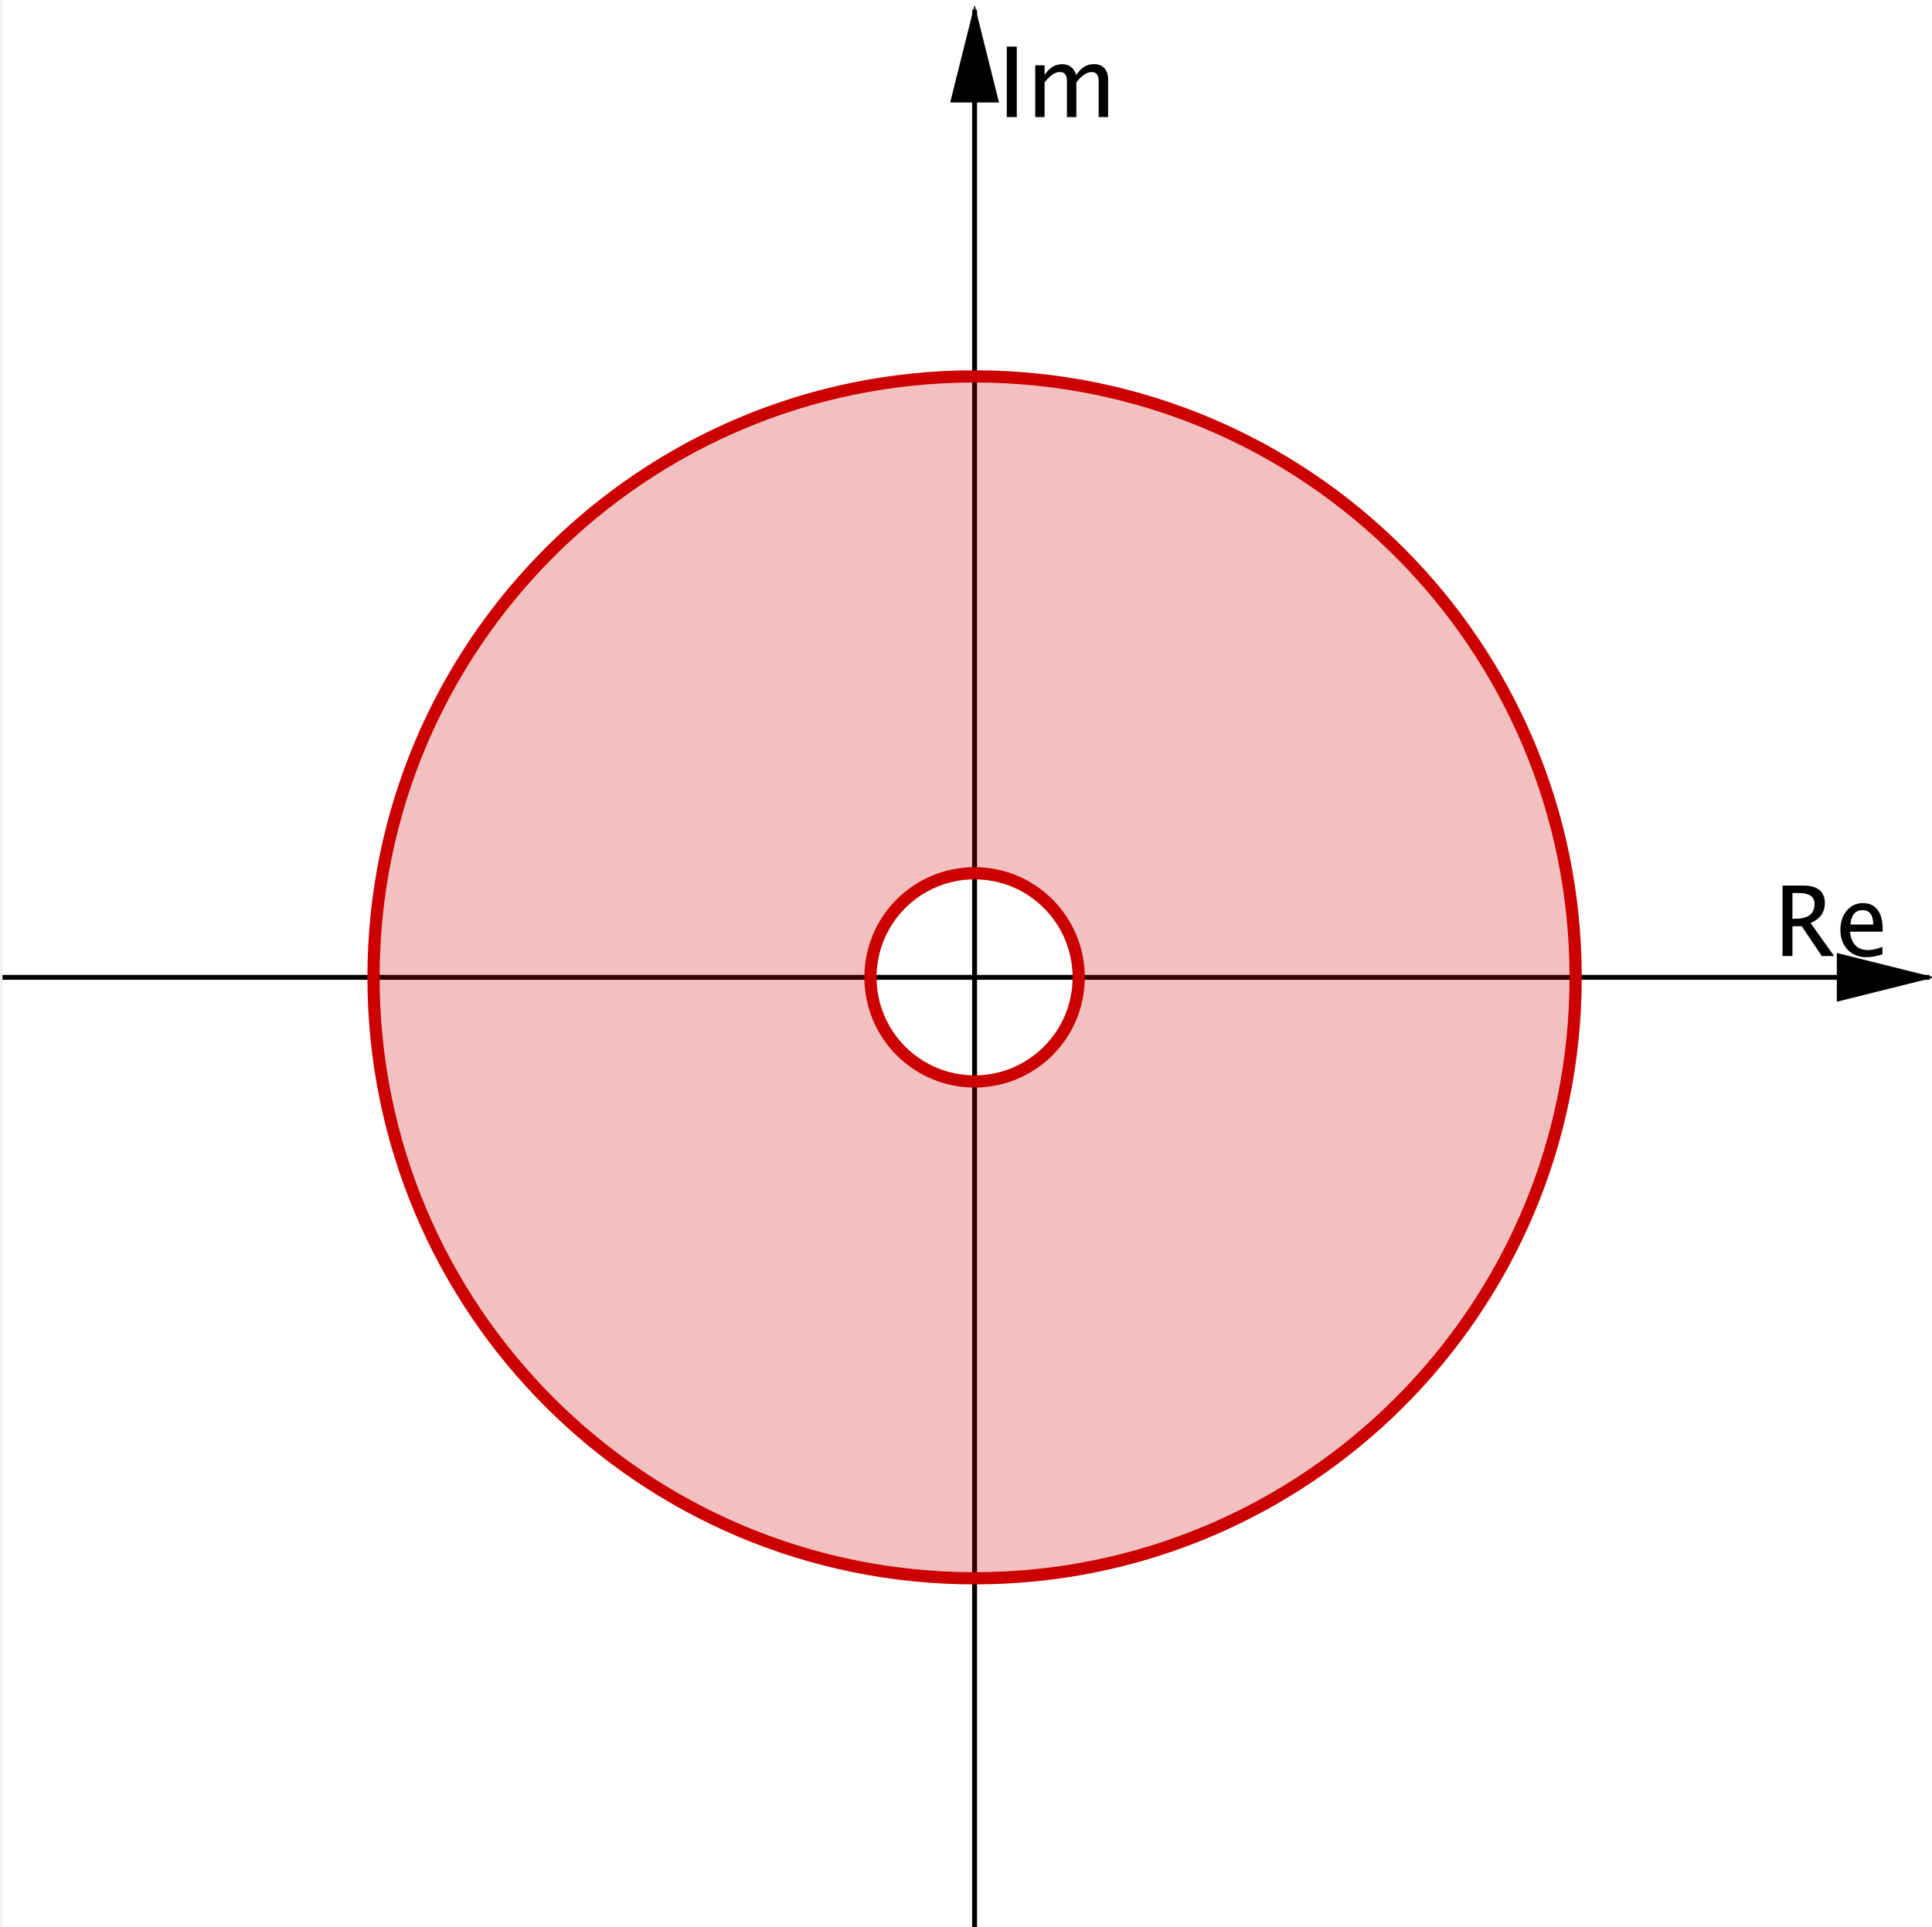
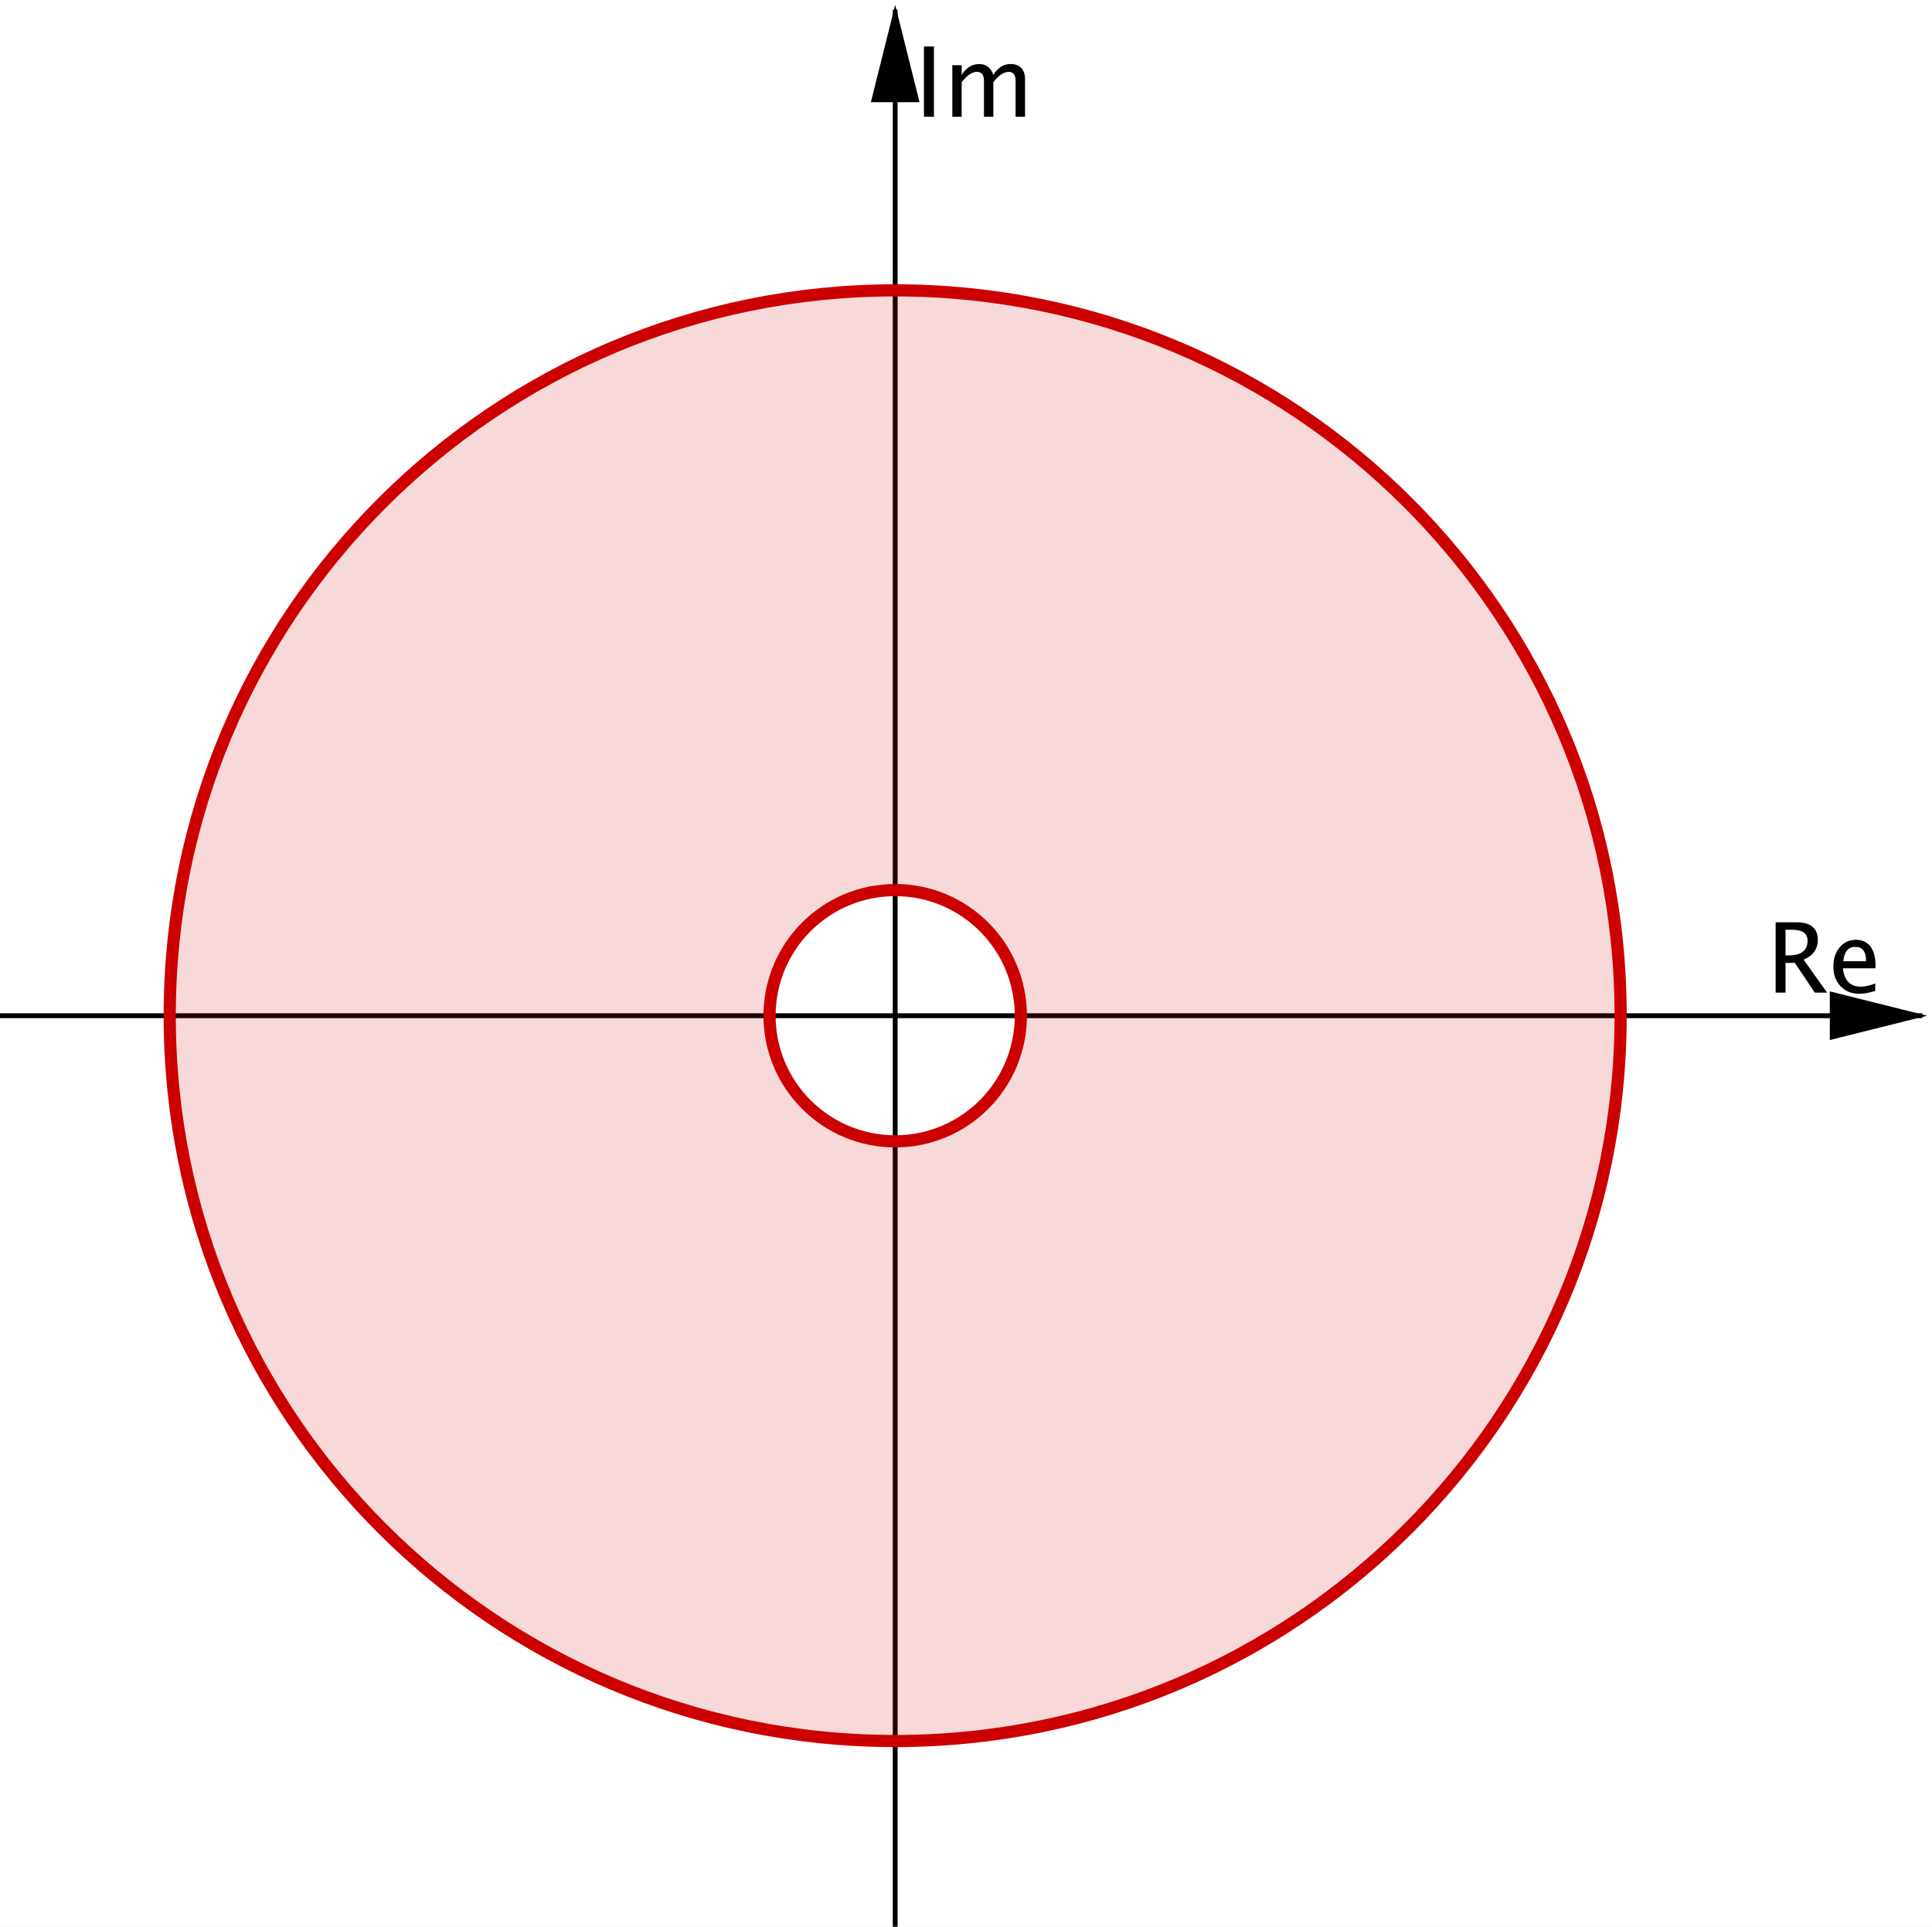
- <svg xmlns="http://www.w3.org/2000/svg" version="1.1" baseProfile="full" width="10.19cm" height="10.164cm" viewBox="0 0 395 395">
+ <svg xmlns="http://www.w3.org/2000/svg" version="1.1" baseProfile="full" width="14.005cm" height="13.97cm" viewBox="0 0 397 396">
  <g stroke-linejoin="miter" stroke-dashoffset="0" stroke-dasharray="none" stroke-width="1" stroke-miterlimit="10.000" stroke-linecap="square">
-     <clipPath id="clip49748e75-3e0e-4105-bad1-79c3b784950f">
+     <clipPath id="clipbd3194ab-7fdc-4d1c-a921-f5712423cb0f">
      <path d="M 0 0 L 0 396.00 L 397.00 396.00 L 397.00 0 z" />
    </clipPath>
    <g clip-path="url(#clip1)">
      <g fill-opacity="1" fill-rule="nonzero" stroke="none" fill="#ffffff">
        <path d="M 0 0 L 397.00 0 L 397.00 396.00 L 0 396.00 L 0 0 z" />
      </g>
    </g>
-     <clipPath id="clip4226e9c5-2e11-4778-b982-1d77d9e4edfe">
+     <clipPath id="clip2f359246-d0b6-476c-ad05-6d85b1a81a72">
      <path d="M 0 0 L 0 396.00 L 397.00 396.00 L 397.00 0 z" />
    </clipPath>
    <g clip-path="url(#clip2)">
      <g stroke-linecap="butt" fill="none" stroke-opacity="1" stroke="#000000">
-         <path d="M 199.26 2 L 199.26 396.00" />
+         <path d="M 183.95 2 L 183.95 396.00" />
      </g>
    </g>
-     <clipPath id="clip226b97f4-f1a1-4d85-828e-10bc3a3938d9">
+     <clipPath id="clip0bea48a0-8d07-46a8-8088-0691e8f9d885">
      <path d="M 0 0 L 0 396.00 L 397.00 396.00 L 397.00 0 z" />
    </clipPath>
    <g clip-path="url(#clip3)">
      <g fill-opacity="1" fill-rule="evenodd" stroke="none" fill="#000000">
-         <path d="M 199.26 1 L 194.26 21.000 L 204.26 21.000" />
+         <path d="M 183.95 1 L 178.95 21.000 L 188.95 21.000" />
      </g>
    </g>
-     <clipPath id="clipd998c4ef-6af1-407a-9075-412c74c01bdf">
+     <clipPath id="clip2df377bd-53a3-410f-92a2-b5b9755fb21f">
      <path d="M 0 0 L 0 396.00 L 397.00 396.00 L 397.00 0 z" />
    </clipPath>
    <g clip-path="url(#clip4)">
      <g fill-opacity="1" fill-rule="nonzero" stroke="none" fill="#000000">
-         <path d="M 364.87 196.00 L 364.87 181.55 L 369.24 181.55 Q 371.32 181.55 372.43 182.46 Q 373.54 183.38 373.54 185.13 Q 373.54 188.02 370.62 189.23 L 375.44 196.00 L 372.92 196.00 L 368.81 189.89 L 366.90 189.89 L 366.90 196.00 z M 366.90 188.35 L 367.56 188.35 Q 371.43 188.35 371.43 185.32 Q 371.43 183.08 368.19 183.08 L 366.90 183.08 z M 385.34 195.66 Q 383.41 196.24 382.03 196.24 Q 379.69 196.24 378.21 194.69 Q 376.73 193.13 376.73 190.65 Q 376.73 188.24 378.03 186.69 Q 379.34 185.15 381.37 185.15 Q 383.29 185.15 384.34 186.52 Q 385.39 187.88 385.39 190.40 L 385.38 191.00 L 378.69 191.00 Q 379.11 194.78 382.39 194.78 Q 383.60 194.78 385.34 194.13 z M 378.78 189.55 L 383.46 189.55 Q 383.46 186.60 381.25 186.60 Q 379.04 186.60 378.78 189.55 z" />
+         <path d="M 364.87 204.00 L 364.87 189.55 L 369.24 189.55 Q 371.32 189.55 372.43 190.46 Q 373.54 191.38 373.54 193.13 Q 373.54 196.02 370.62 197.23 L 375.44 204.00 L 372.92 204.00 L 368.81 197.89 L 366.90 197.89 L 366.90 204.00 z M 366.90 196.35 L 367.56 196.35 Q 371.43 196.35 371.43 193.32 Q 371.43 191.08 368.19 191.08 L 366.90 191.08 z M 385.34 203.66 Q 383.41 204.24 382.03 204.24 Q 379.69 204.24 378.21 202.69 Q 376.73 201.13 376.73 198.65 Q 376.73 196.24 378.03 194.69 Q 379.34 193.15 381.37 193.15 Q 383.29 193.15 384.34 194.52 Q 385.39 195.88 385.39 198.40 L 385.38 199.00 L 378.69 199.00 Q 379.11 202.78 382.39 202.78 Q 383.60 202.78 385.34 202.13 z M 378.78 197.55 L 383.46 197.55 Q 383.46 194.60 381.25 194.60 Q 379.04 194.60 378.78 197.55 z" />
      </g>
    </g>
-     <clipPath id="clipf557ae42-08ff-4e49-afb2-027c753e8f6a">
+     <clipPath id="clipe5a90bf0-e510-4c56-b02b-36c1e8e330d6">
      <path d="M 0 0 L 0 396.00 L 397.00 396.00 L 397.00 0 z" />
    </clipPath>
    <g clip-path="url(#clip5)">
      <g stroke-linecap="butt" fill="none" stroke-opacity="1" stroke="#000000">
-         <path d="M 0 200.37 L 395.00 200.37" />
+         <path d="M 0 208.75 L 395.00 208.75" />
      </g>
    </g>
-     <clipPath id="clipd14c0aec-b466-4a68-ae20-a45dfb93b8e3">
+     <clipPath id="clipa6ffa690-7443-4f86-8ba8-7931890b6a7c">
      <path d="M 0 0 L 0 396.00 L 397.00 396.00 L 397.00 0 z" />
    </clipPath>
    <g clip-path="url(#clip6)">
      <g fill-opacity="1" fill-rule="evenodd" stroke="none" fill="#000000">
-         <path d="M 396.00 200.37 L 376.00 195.37 L 376.00 205.37" />
+         <path d="M 396.00 208.75 L 376.00 203.75 L 376.00 213.75" />
      </g>
    </g>
-     <clipPath id="clipb39071da-7993-4229-85b2-1444060cc66c">
+     <clipPath id="clipd4db5c34-bd65-46ca-a980-51ae5e364ac3">
      <path d="M 0 0 L 0 396.00 L 397.00 396.00 L 397.00 0 z" />
    </clipPath>
    <g clip-path="url(#clip7)">
      <g fill-opacity="1" fill-rule="nonzero" stroke="none" fill="#000000">
-         <path d="M 205.86 24.000 L 205.86 9.547 L 207.91 9.547 L 207.91 24.000 z M 211.69 24.000 L 211.69 13.395 L 213.61 13.395 L 213.61 15.387 Q 215.02 13.160 217.22 13.160 Q 219.35 13.160 220.12 15.387 Q 221.49 13.150 223.68 13.150 Q 225.08 13.150 225.86 13.976 Q 226.63 14.801 226.63 16.285 L 226.63 24.000 L 224.69 24.000 L 224.69 16.588 Q 224.69 14.771 223.26 14.771 Q 221.76 14.771 220.12 16.891 L 220.12 24.000 L 218.19 24.000 L 218.19 16.588 Q 218.19 14.762 216.72 14.762 Q 215.27 14.762 213.61 16.891 L 213.61 24.000 z" />
+         <path d="M 189.86 24.000 L 189.86 9.547 L 191.91 9.547 L 191.91 24.000 z M 195.69 24.000 L 195.69 13.395 L 197.61 13.395 L 197.61 15.387 Q 199.02 13.160 201.22 13.160 Q 203.35 13.160 204.12 15.387 Q 205.49 13.150 207.68 13.150 Q 209.08 13.150 209.86 13.976 Q 210.63 14.801 210.63 16.285 L 210.63 24.000 L 208.69 24.000 L 208.69 16.588 Q 208.69 14.771 207.26 14.771 Q 205.76 14.771 204.12 16.891 L 204.12 24.000 L 202.19 24.000 L 202.19 16.588 Q 202.19 14.762 200.72 14.762 Q 199.27 14.762 197.61 16.891 L 197.61 24.000 z" />
      </g>
    </g>
    <g id="misc">
</g>
    <g id="layer0">
</g>
    <g id="layer1">
-       <clipPath id="clip74e962a7-8a1f-47e8-9f83-1e15fa07e260">
+       <clipPath id="clip93f6a2dc-40ae-44c5-bcbc-2af6a39d0d49">
        <path d="M 0 0 L 0 396.00 L 397.00 396.00 L 397.00 0 z" />
      </clipPath>
      <g clip-path="url(#clip8)">
        <g stroke-linejoin="round" stroke-width="2.5" stroke-linecap="round" fill="none" stroke-opacity="1" stroke="#cc0000">
-           <path d="M 322.46 200.37 C 322.46 268.41 267.30 323.57 199.26 323.57 C 131.21 323.57 76.056 268.41 76.056 200.37 C 76.056 132.33 131.21 77.167 199.26 77.167 C 267.30 77.167 322.46 132.33 322.46 200.37 z" />
+           <path d="M 333.02 208.75 C 333.02 291.08 266.28 357.82 183.95 357.82 C 101.62 357.82 34.874 291.08 34.874 208.75 C 34.874 126.41 101.62 59.672 183.95 59.672 C 266.28 59.672 333.02 126.41 333.02 208.75 z" />
        </g>
      </g>
-       <clipPath id="clipf472575c-a7b0-4b7d-ae0a-5024a6ace7b1">
+       <clipPath id="clipbccb9e5b-405f-4066-bd6d-5b397ab00712">
        <path d="M 0 0 L 0 396.00 L 397.00 396.00 L 397.00 0 z" />
      </clipPath>
      <g clip-path="url(#clip9)">
        <g stroke-linejoin="round" stroke-width="2.5" stroke-linecap="round" fill="none" stroke-opacity="1" stroke="#cc0000">
-           <path d="M 220.60 200.37 C 220.60 212.15 211.04 221.71 199.26 221.71 C 187.47 221.71 177.92 212.15 177.92 200.37 C 177.92 188.58 187.47 179.03 199.26 179.03 C 211.04 179.03 220.60 188.58 220.60 200.37 z" />
+           <path d="M 209.77 208.75 C 209.77 223.01 198.21 234.57 183.95 234.57 C 169.69 234.57 158.13 223.01 158.13 208.75 C 158.13 194.49 169.69 182.93 183.95 182.93 C 198.21 182.93 209.77 194.49 209.77 208.75 z" />
        </g>
      </g>
-       <clipPath id="clipeffaf16c-98cd-4007-b035-5bd5acc0d123">
+       <clipPath id="clip51491adf-0c0a-431b-80cb-cea73e91a0d7">
        <path d="M 0 0 L 0 396.00 L 397.00 396.00 L 397.00 0 z" />
      </clipPath>
      <g clip-path="url(#clip10)">
-         <g fill-opacity=".247" fill-rule="nonzero" stroke="none" fill="#cc0000">
-           <path d="M 199.26 179.03 C 211.04 179.03 220.60 188.58 220.60 200.37 C 220.60 212.15 211.04 221.71 199.26 221.71 C 187.47 221.71 177.92 212.15 177.92 200.37 C 177.92 188.58 187.47 179.03 199.26 179.03 z M 199.26 77.167 C 131.21 77.167 76.056 132.33 76.056 200.37 C 76.056 268.41 131.21 323.57 199.26 323.57 C 267.30 323.57 322.46 268.41 322.46 200.37 C 322.46 132.33 267.30 77.167 199.26 77.167 z" />
+         <g fill-opacity=".149" fill-rule="nonzero" stroke="none" fill="#cc0000">
+           <path d="M 183.95 182.93 C 198.21 182.93 209.77 194.49 209.77 208.75 C 209.77 223.01 198.21 234.57 183.95 234.57 C 169.69 234.57 158.13 223.01 158.13 208.75 C 158.13 194.49 169.69 182.93 183.95 182.93 z M 183.95 59.672 C 101.62 59.672 34.874 126.41 34.874 208.75 C 34.874 291.08 101.62 357.82 183.95 357.82 C 266.28 357.82 333.02 291.08 333.02 208.75 C 333.02 126.41 266.28 59.672 183.95 59.672 z" />
        </g>
      </g>
    </g>
  </g>
</svg>
